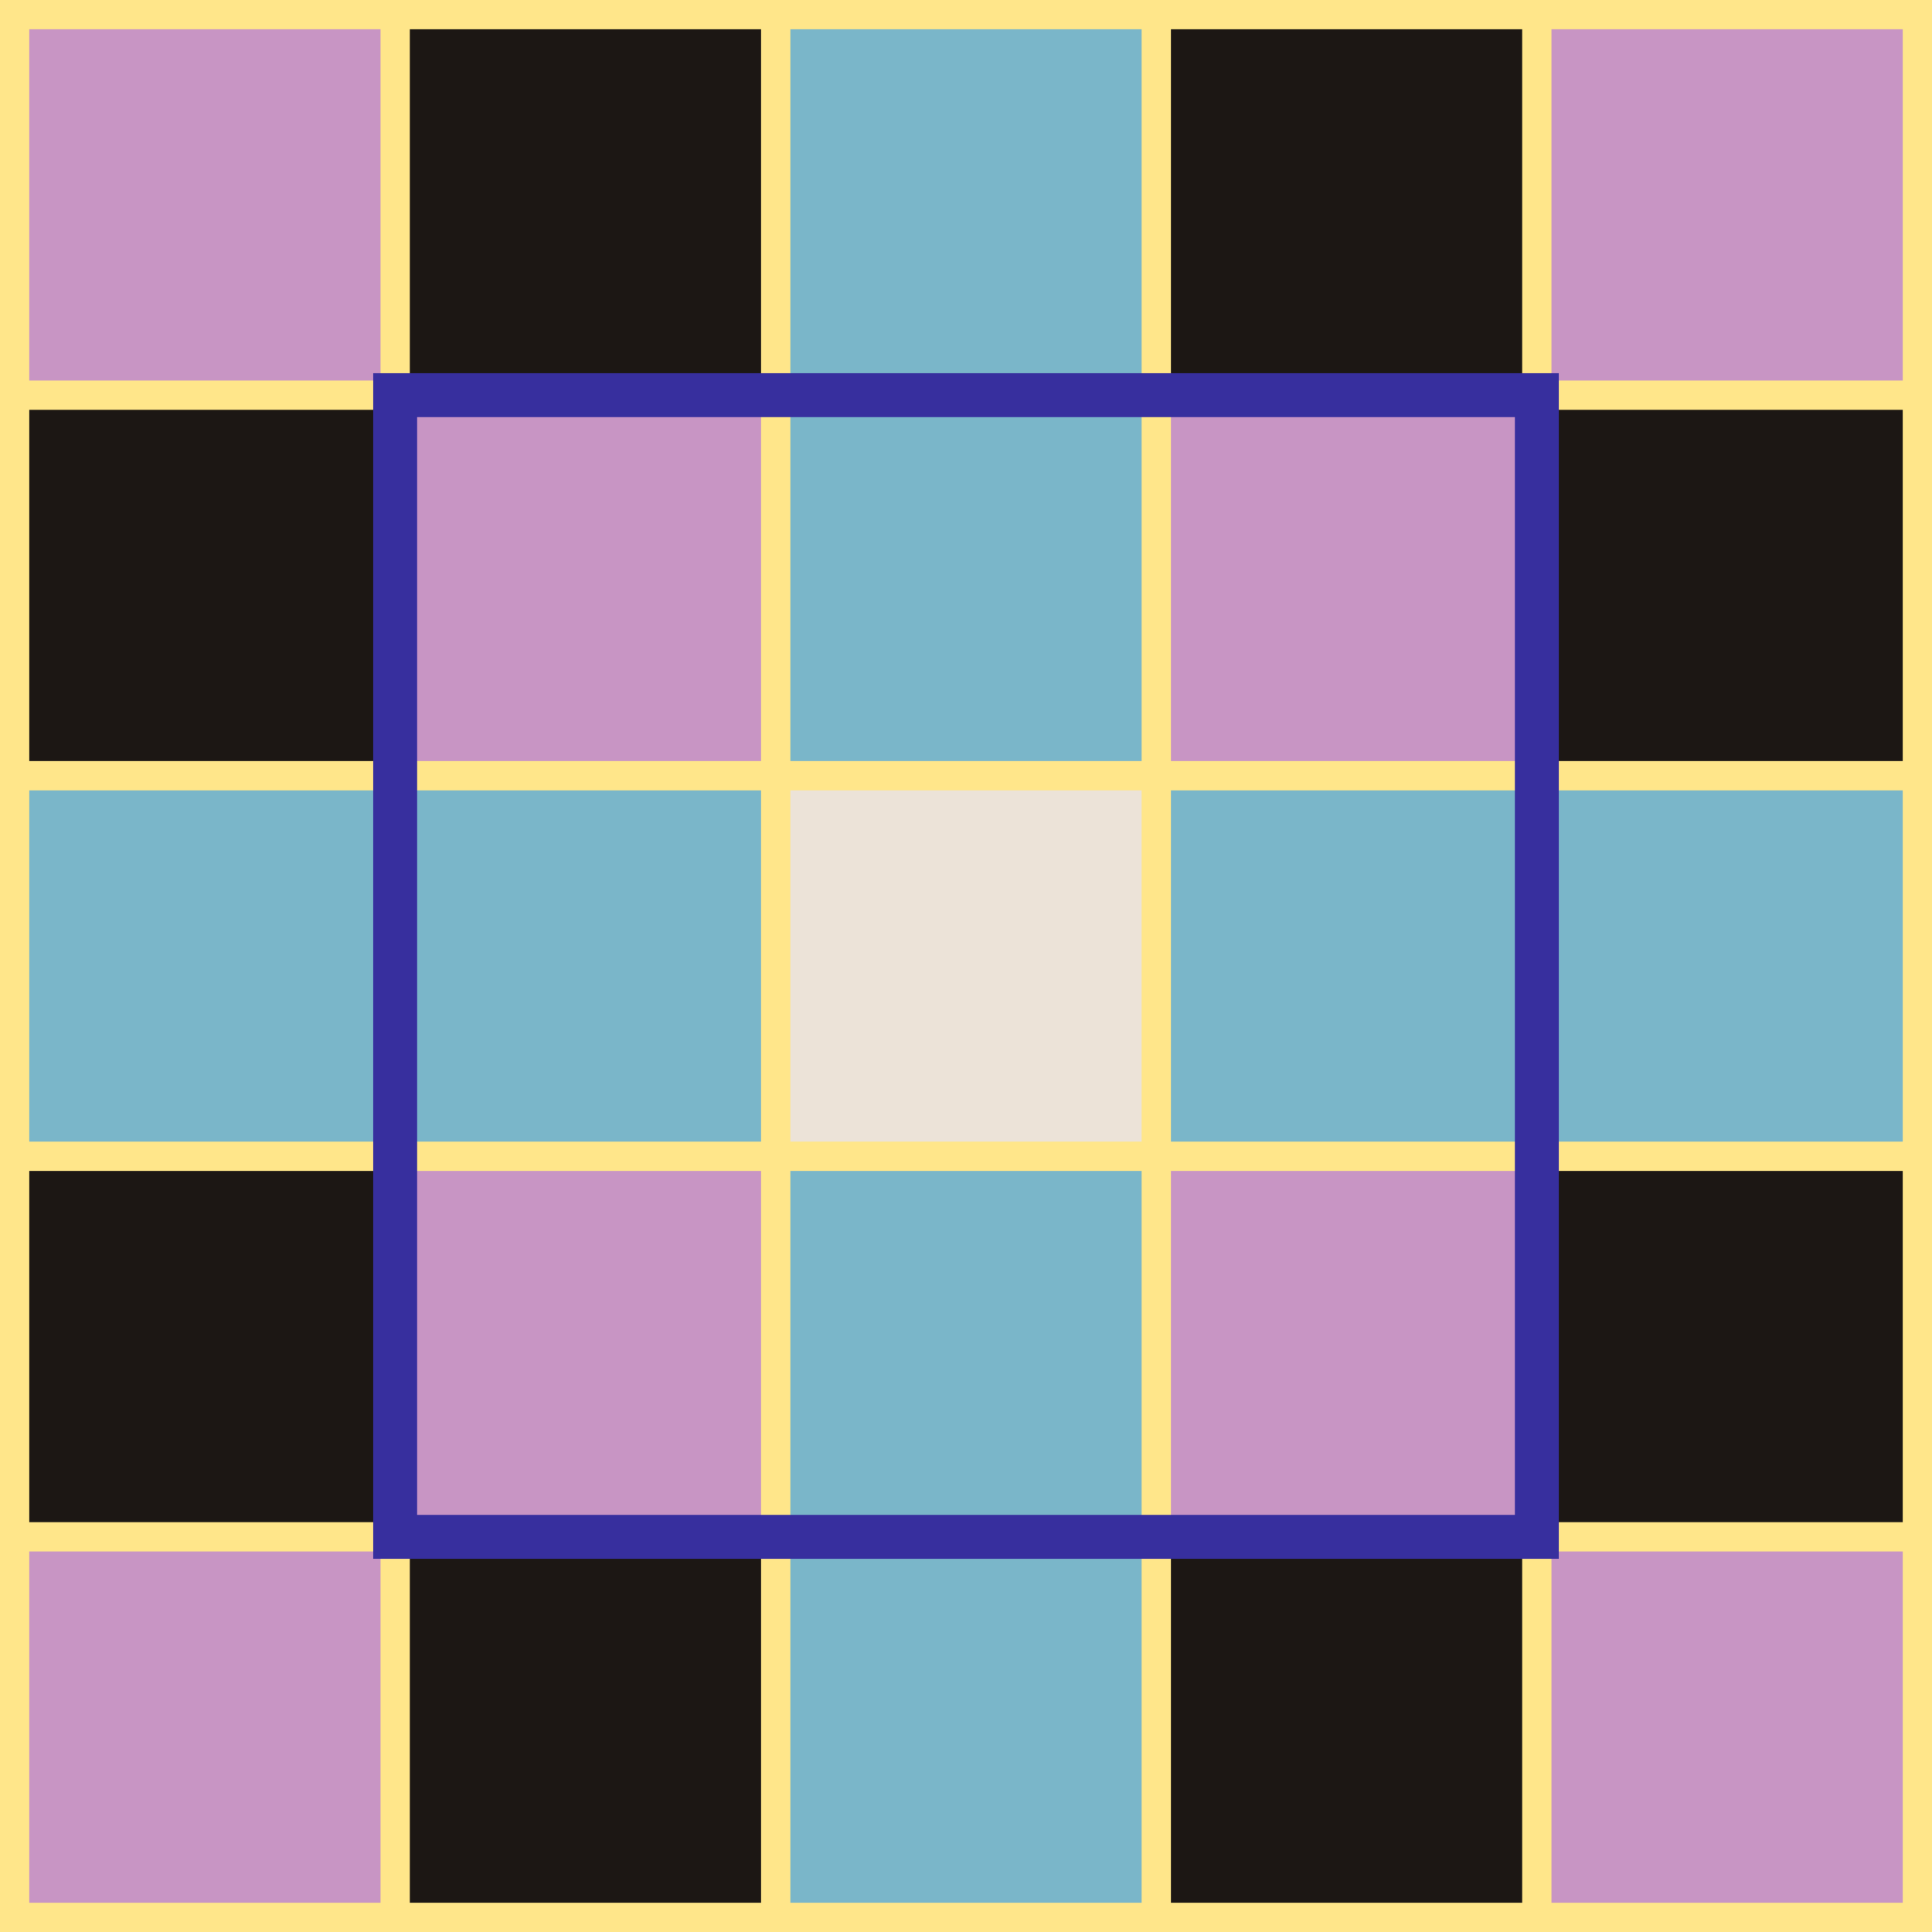
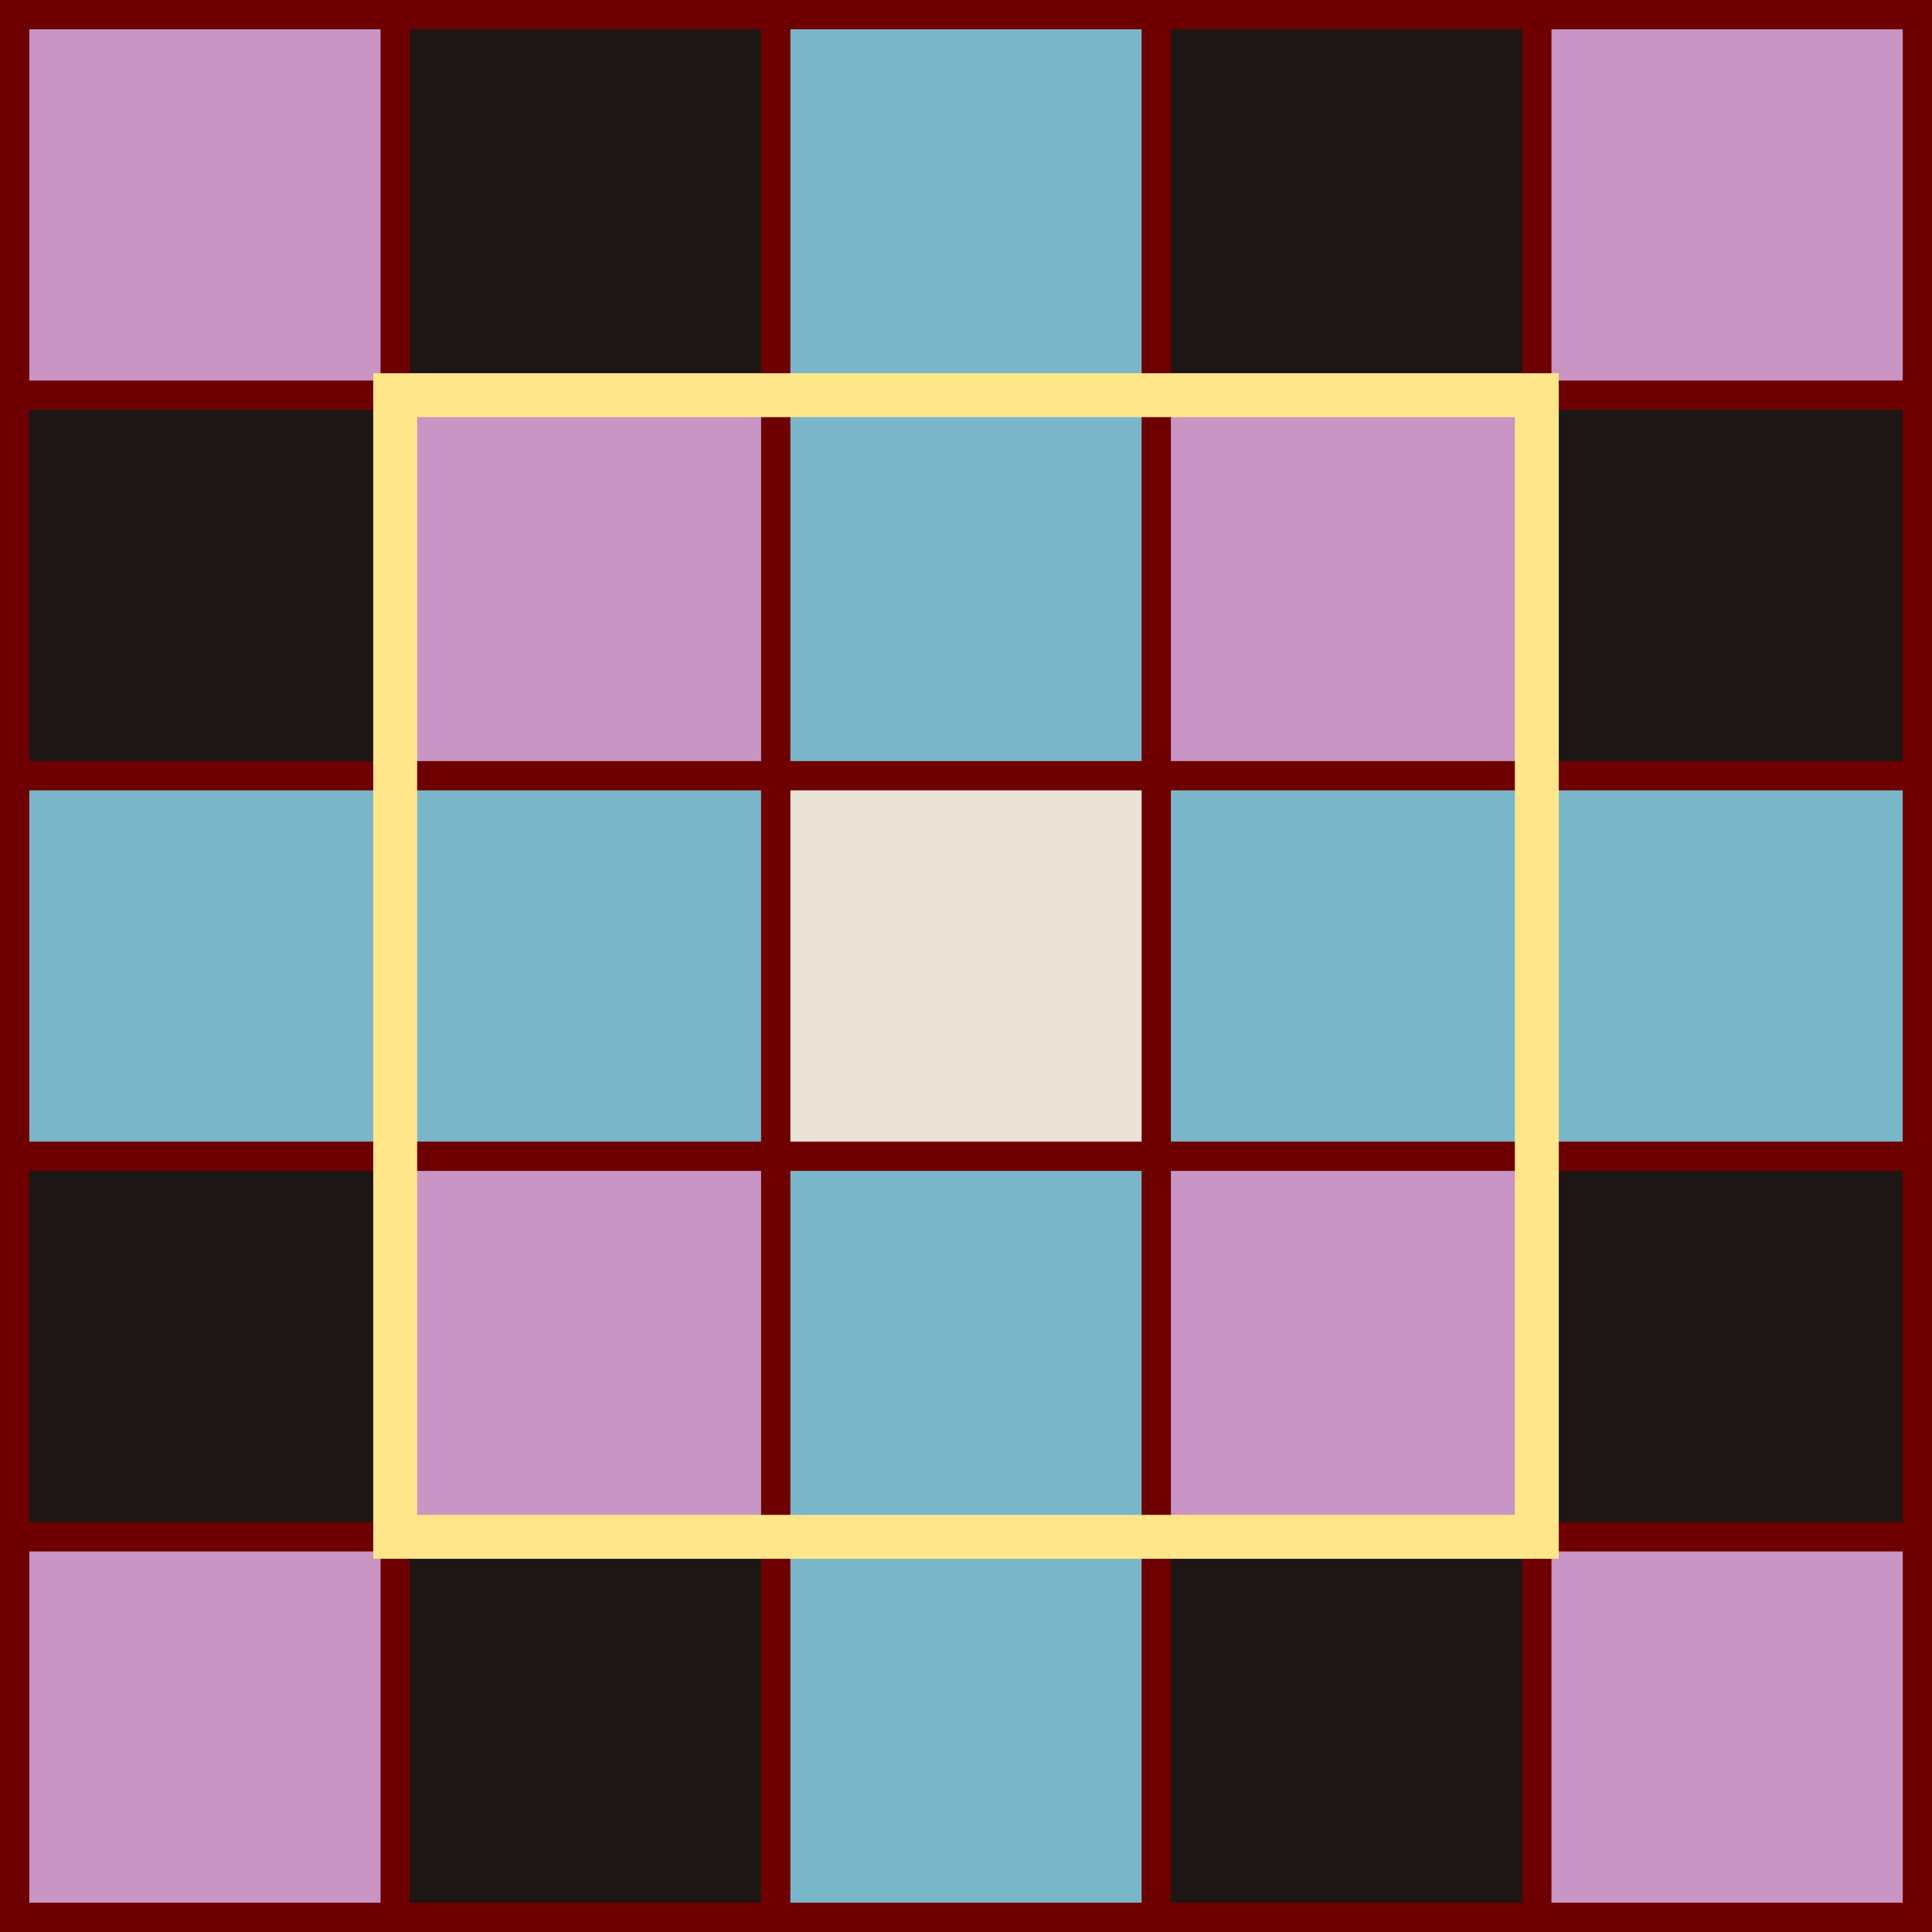
<svg xmlns="http://www.w3.org/2000/svg" viewBox="0 0 264 264" role="img" aria-label="FideLite">
-   <rect width="264" height="264" fill="#ffe68a" />
+   <rect width="264" height="264" fill="#6E0001" />
  <g fill="#1c1714">
    <rect x="56" y="4" width="48" height="48" />
    <rect x="160" y="4" width="48" height="48" />
    <rect x="4" y="56" width="48" height="48" />
    <rect x="212" y="56" width="48" height="48" />
    <rect x="4" y="160" width="48" height="48" />
    <rect x="212" y="160" width="48" height="48" />
    <rect x="56" y="212" width="48" height="48" />
    <rect x="160" y="212" width="48" height="48" />
  </g>
  <g fill="#7ab6c9">
    <rect x="108" y="4" width="48" height="48" />
    <rect x="108" y="56" width="48" height="48" />
    <rect x="4" y="108" width="48" height="48" />
    <rect x="56" y="108" width="48" height="48" />
    <rect x="160" y="108" width="48" height="48" />
    <rect x="212" y="108" width="48" height="48" />
    <rect x="108" y="160" width="48" height="48" />
    <rect x="108" y="212" width="48" height="48" />
  </g>
  <g fill="#c895c4">
    <rect x="4" y="4" width="48" height="48" />
    <rect x="212" y="4" width="48" height="48" />
    <rect x="56" y="56" width="48" height="48" />
    <rect x="160" y="56" width="48" height="48" />
    <rect x="56" y="160" width="48" height="48" />
    <rect x="160" y="160" width="48" height="48" />
    <rect x="4" y="212" width="48" height="48" />
    <rect x="212" y="212" width="48" height="48" />
  </g>
  <rect x="108" y="108" width="48" height="48" fill="#ece3d8" />
-   <rect x="54" y="54" width="156" height="156" fill="none" stroke="#372f9e" stroke-width="6" />
+   <rect x="54" y="54" width="156" height="156" fill="none" stroke="#ffe68a" stroke-width="6" />
</svg>
